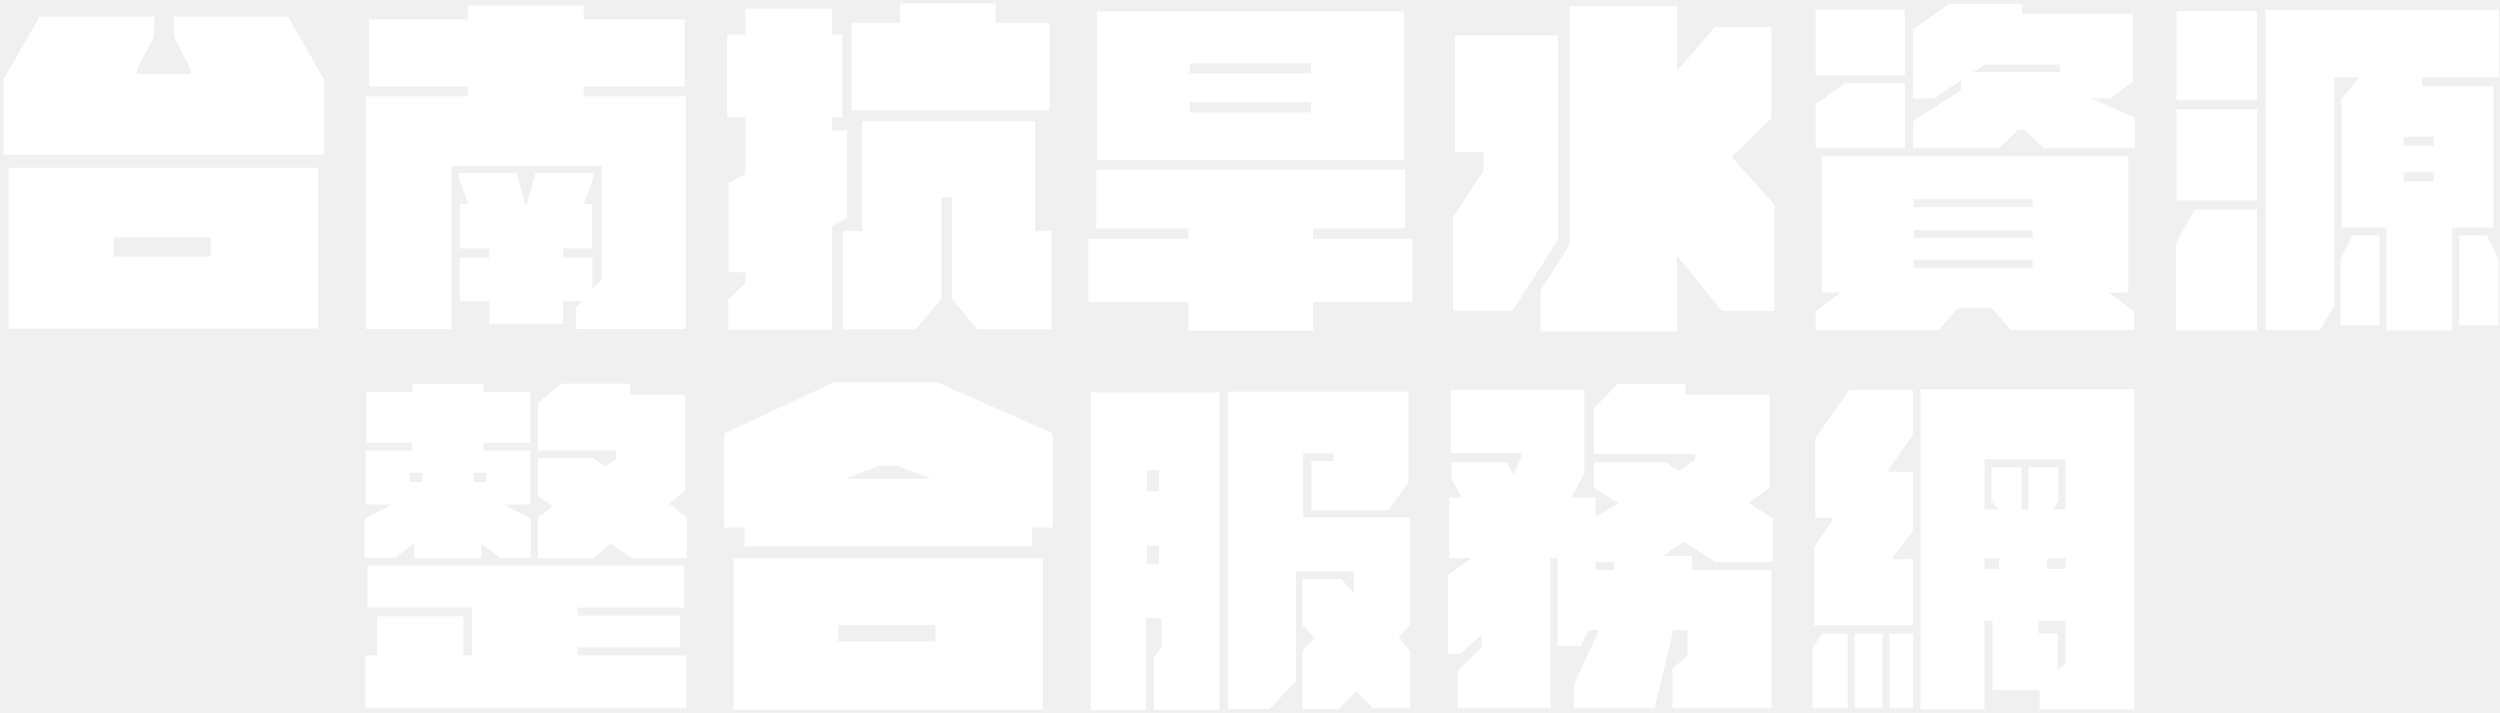
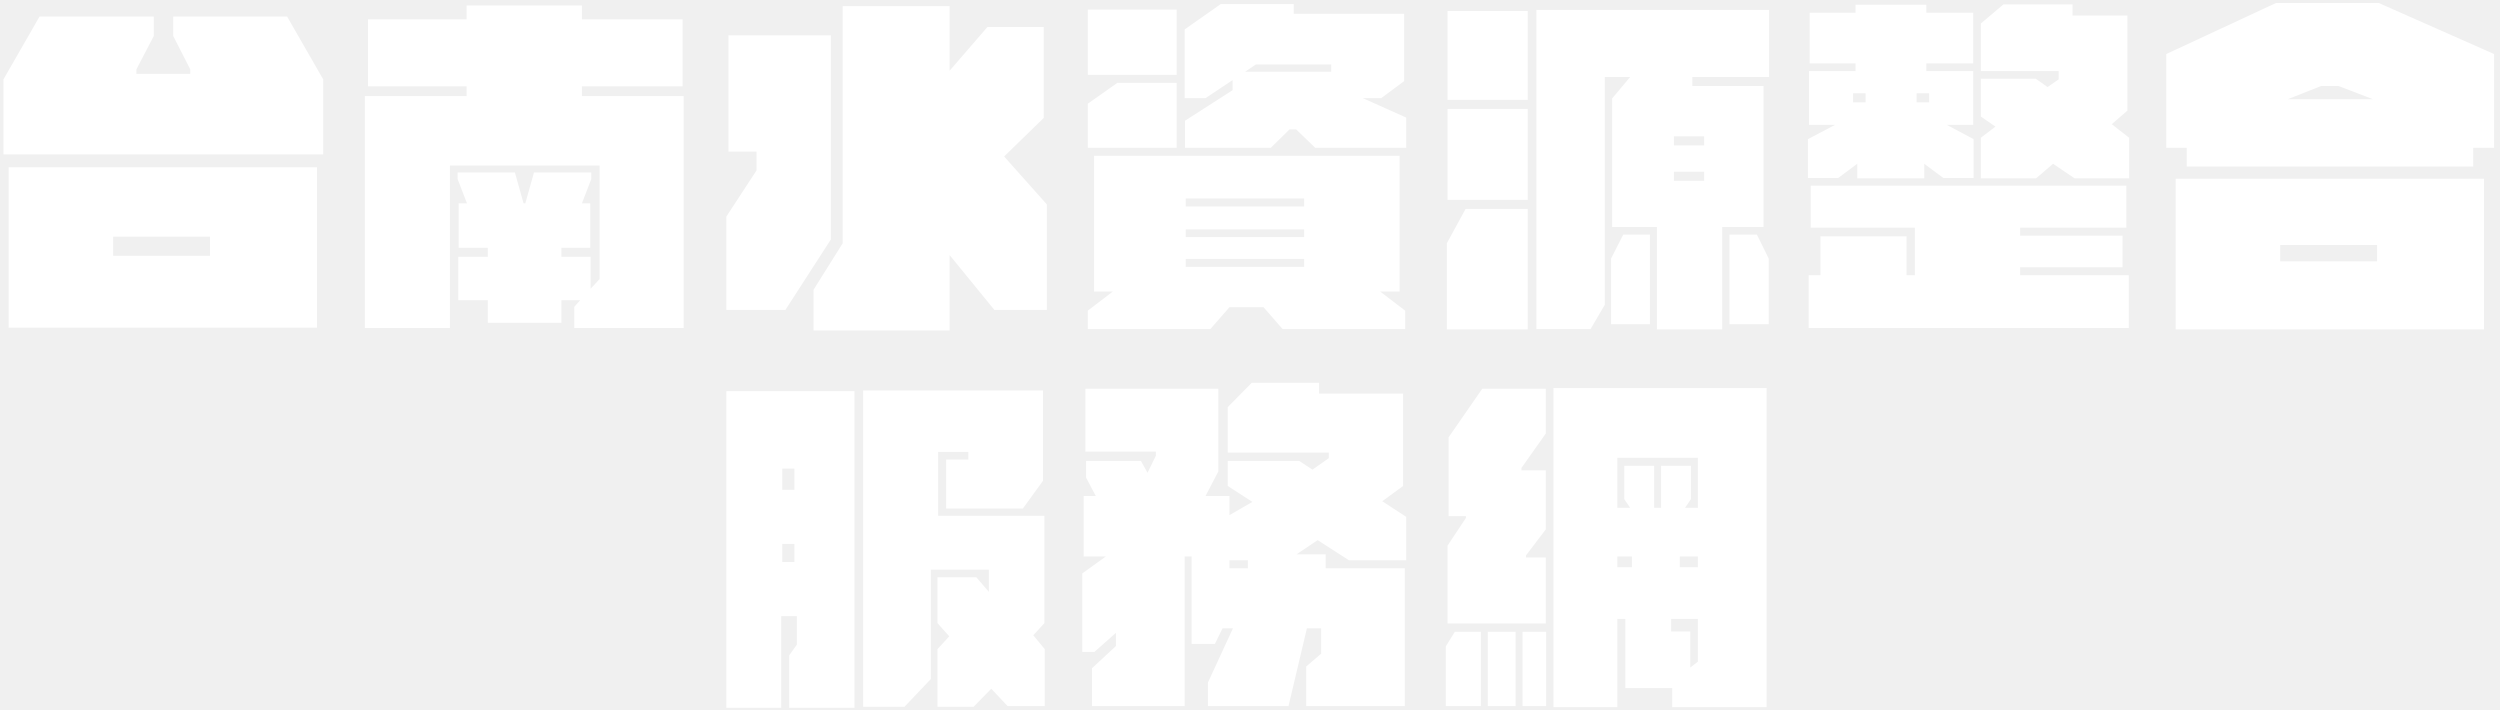
- <svg xmlns="http://www.w3.org/2000/svg" width="323" height="92" viewBox="0 0 323 92" fill="none">
-   <path d="M0.445 20.01H41.89V10.29L37.21 2.145H22.45V4.665L24.655 8.985V9.57H17.68V8.985L19.93 4.665V2.145H5.125L0.445 10.29V20.01ZM1.12 21.675V42.465H41.08V21.675H1.12ZM14.665 30.675H27.22V33.15H14.665V30.675ZM75.415 12.45V11.19H88.465V2.505H75.415V0.705H60.475V2.505H47.695V11.19H60.475V12.45H47.29V42.51H58.315V21.45H77.71V36.165L76.54 37.425V33.285H72.76V32.115H76.495V26.355H75.415L76.63 23.205V22.35H69.205L68.08 26.355H67.855L66.73 22.35H59.305V23.205L60.52 26.355H59.44V32.115H63.22V33.285H59.395V38.91H63.22V41.835H72.76V38.91H75.19L74.425 39.765V42.51H88.6V12.45H75.415ZM135.58 3H128.65V0.435H116.275V3H110.02V14.25H135.58V3ZM109.435 28.155V16.86H107.5V15.15H108.85V4.44H107.5V1.11H96.295V4.44H93.955V15.15H96.295V22.485L94.135 23.655V35.175H96.25L96.295 35.13V36.57L94.09 38.73V42.6H107.5V29.19L109.435 28.155ZM133.735 29.865V15.645H111.37V29.865H108.895V42.555H118.3L121.63 38.595V25.5H123.025V38.64L126.265 42.555H135.85V29.865H133.735ZM181.39 1.47H141.7V20.685H181.39V1.47ZM169.375 8.175V9.48H153.715V8.175H169.375ZM153.715 14.52V13.215H169.375V14.52H153.715ZM182.515 30.855H169.645V29.505H181.525V21.9H141.655V29.505H153.535V30.855H140.62V39H153.535V42.735H169.645V39H182.515V30.855ZM223.735 20.28L228.865 15.285V3.495H221.575L216.67 9.165V0.795H202.81V31.53L199.03 37.56V42.825H216.67V33.06L222.475 40.17H229.27V26.49L223.735 20.28ZM201.28 4.575H188.005V19.65H191.65V22.08L187.735 28.065V40.17H195.385L201.28 31.035V4.575ZM270.22 12.72H272.605L275.575 10.515V1.785H261.265V0.525H251.815L247.135 3.81V12.72H249.835L253.345 10.38V11.685L247.18 15.645V19.155H258.295L260.725 16.77H261.58L264.055 19.155H275.845V15.24L270.22 12.72ZM246.1 1.245H234.58V9.705H246.1V1.245ZM254.965 9.3L256.36 8.355H266.125V9.3H254.965ZM246.1 10.74H238.405L234.58 13.44V19.155H246.1V10.74ZM274.99 37.785V20.19H235.39V37.785H237.82L234.58 40.26V42.645H250.465L252.94 39.81H257.35L259.825 42.645H275.71V40.26L272.47 37.785H274.99ZM262.615 25.725V26.76H247.27V25.725H262.615ZM262.615 30.72H247.27V29.73H262.615V30.72ZM247.27 33.555H262.615V34.59H247.27V33.555ZM292.72 1.29V42.645H299.74L301.585 39.495V9.975H304.87L302.53 12.765V29.415H308.335V42.69H316.795V29.415H322.15V11.145H312.925V9.975H322.87V1.29H292.72ZM281.2 12.945H291.595V1.425H281.2V12.945ZM281.2 25.905H291.595V14.115H281.2V25.905ZM314.455 17.67V18.84H310.54V17.67H314.455ZM314.455 23.43H310.54V22.26H314.455V23.43ZM281.11 31.53V42.69H291.595V27.075H283.54L281.11 31.53ZM302.395 33.51V42.015H307.435V30.405H303.97L302.395 33.51ZM317.74 30.405V42.015H322.825V33.51L321.295 30.405H317.74ZM86.485 65.095L88.51 63.34V51.01H81.4V49.57H72.445L69.52 52.045V58.21H79.6V59.29L78.16 60.28L76.63 59.2H69.52V64.105L71.41 65.41L69.52 66.85V72.115H76.675L78.88 70.225L81.67 72.115H88.735V66.85L86.485 65.095ZM53.5 70.225V72.115H62.185V70.225L64.66 72.07H68.575V67.03L65.11 65.185H68.53V58.21H62.455V57.22H68.53V50.65H62.455V49.615H53.275V50.65H47.335V57.22H53.275V58.21H47.245V65.185H50.62L47.11 67.03V72.07H51.025L53.5 70.225ZM52.96 61.09H54.58V62.26H52.96V61.09ZM62.815 62.26H61.195V61.09H62.815V62.26ZM74.605 83.635H87.88V79.54H74.605V78.505H88.375V73.06H47.47V78.505H60.97V84.67H59.89V79.63H48.73V84.67H47.2V91.51H88.69V84.67H74.605V83.635ZM121.09 49.39H107.77L93.55 56.005V68.155H96.205V70.585H133.33V68.155H136.03V56.005L121.09 49.39ZM115.87 60.145L120.325 61.855H109.3L113.62 60.145H115.87ZM94.765 91.69H134.725V72.16H94.765V91.69ZM108.31 80.755H120.865V82.87H108.31V80.755ZM180.715 82.33L182.155 80.755V66.85H168.385V58.57H172.3V59.56H169.42V65.905H179.365L181.975 62.305V50.605H158.665V91.6H164.02L167.44 88V73.825H174.955V76.705L173.335 74.815H168.295V80.755L169.825 82.465L168.295 84.13V91.6H172.975L175.27 89.26L177.385 91.51H182.2V84.13L180.715 82.33ZM140.935 91.735H148.045V79.855H150.07V83.545L149.08 84.94V91.735H157.54V50.695H140.935V91.735ZM149.755 60.73V63.475H148.18V60.73H149.755ZM148.18 72.835V70.495H149.755V72.835H148.18ZM221.62 72.61H229.045V66.985L225.94 64.96L228.64 62.98V51.01H217.75V49.615H209.02L205.915 52.765V58.66H219.01V59.38L216.895 60.865L215.185 59.74H205.915V62.98L209.11 65.05L206.14 66.76V64.285H203.035L204.7 61.09V50.38H187.465V58.525H196.6V59.065L195.52 61.27L194.665 59.74H187.555V61.9L188.815 64.285H187.24V72.115H190.12L187.06 74.32V84.49H188.635L191.425 82.015V83.725L188.32 86.605V91.51H200.335V72.115H201.235V83.455H204.25L205.24 81.43H206.59L203.35 88.45V91.51H213.79L216.175 81.43H218.02V84.715L216.085 86.38V91.51H228.865V73.645H218.605V71.845H214.825L217.57 70L221.62 72.61ZM206.14 73.645V72.61H208.525V73.645H206.14ZM248.125 50.29V91.645H256.405V80.215H257.44V89.17H263.515V91.645H275.755V50.29H248.125ZM247.135 72.25H244.57V71.98L247.135 68.605V60.955H243.985V60.64L247.135 56.185V50.38H238.9L234.535 56.68V66.895H236.785V67.12L234.4 70.72V80.8H247.135V72.25ZM266.845 59.335V65.815H265.18L265.945 64.69V60.37H262.075V65.815H261.175V60.37H257.305V64.69L258.07 65.815H256.405V59.335H266.845ZM256.405 72.115H258.295V73.51H256.405V72.115ZM266.845 72.115V73.51H264.505V72.115H266.845ZM265.855 86.515V81.835H263.38V80.215H266.845V85.75L265.855 86.515ZM234.175 83.77V91.51H238.72V81.88H235.345L234.175 83.77ZM239.62 91.51H243.22V81.88H239.62V91.51ZM244.12 91.51H247.18V81.88H244.12V91.51Z" fill="white" />
+ <svg xmlns="http://www.w3.org/2000/svg" width="324" height="92" viewBox="0 0 324 92" fill="none">
+   <path d="M0.445 20.01H41.89V10.29L37.21 2.145H22.45V4.665L24.655 8.985V9.57H17.68V8.985L19.93 4.665V2.145H5.125L0.445 10.29V20.01ZM1.12 21.675V42.465H41.08V21.675H1.12ZM14.665 30.675H27.22V33.15H14.665V30.675ZM75.415 12.45V11.19H88.465V2.505H75.415V0.705H60.475V2.505H47.695V11.19H60.475V12.45H47.29V42.51H58.315V21.45H77.71V36.165L76.54 37.425V33.285H72.76V32.115H76.495V26.355H75.415L76.63 23.205V22.35H69.205L68.08 26.355H67.855L66.73 22.35H59.305V23.205L60.52 26.355H59.44V32.115H63.22V33.285H59.395V38.91H63.22V41.835H72.76V38.91H75.19L74.425 39.765V42.51H88.6V12.45H75.415ZM130.135 20.28L135.265 15.285V3.495H127.975L123.07 9.165V0.795H109.21V31.53L105.43 37.56V42.825H123.07V33.06L128.875 40.17H135.67V26.49L130.135 20.28ZM107.68 4.575H94.405V19.65H98.05V22.08L94.135 28.065V40.17H101.785L107.68 31.035V4.575ZM176.62 12.72H179.005L181.975 10.515V1.785H167.665V0.525H158.215L153.535 3.81V12.72H156.235L159.745 10.38V11.685L153.58 15.645V19.155H164.695L167.125 16.77H167.98L170.455 19.155H182.245V15.24L176.62 12.72ZM152.5 1.245H140.98V9.705H152.5V1.245ZM161.365 9.3L162.76 8.355H172.525V9.3H161.365ZM152.5 10.74H144.805L140.98 13.44V19.155H152.5V10.74ZM181.39 37.785V20.19H141.79V37.785H144.22L140.98 40.26V42.645H156.865L159.34 39.81H163.75L166.225 42.645H182.11V40.26L178.87 37.785H181.39ZM169.015 25.725V26.76H153.67V25.725H169.015ZM169.015 30.72H153.67V29.73H169.015V30.72ZM153.67 33.555H169.015V34.59H153.67V33.555ZM199.12 1.29V42.645H206.14L207.985 39.495V9.975H211.27L208.93 12.765V29.415H214.735V42.69H223.195V29.415H228.55V11.145H219.325V9.975H229.27V1.29H199.12ZM187.6 12.945H197.995V1.425H187.6V12.945ZM187.6 25.905H197.995V14.115H187.6V25.905ZM220.855 17.67V18.84H216.94V17.67H220.855ZM220.855 23.43H216.94V22.26H220.855V23.43ZM187.51 31.53V42.69H197.995V27.075H189.94L187.51 31.53ZM208.795 33.51V42.015H213.835V30.405H210.37L208.795 33.51ZM224.14 30.405V42.015H229.225V33.51L227.695 30.405H224.14ZM273.685 16.095L275.71 14.34V2.01H268.6V0.57H259.645L256.72 3.045V9.21H266.8V10.29L265.36 11.28L263.83 10.2H256.72V15.105L258.61 16.41L256.72 17.85V23.115H263.875L266.08 21.225L268.87 23.115H275.935V17.85L273.685 16.095ZM240.7 21.225V23.115H249.385V21.225L251.86 23.07H255.775V18.03L252.31 16.185H255.73V9.21H249.655V8.22H255.73V1.65H249.655V0.615H240.475V1.65H234.535V8.22H240.475V9.21H234.445V16.185H237.82L234.31 18.03V23.07H238.225L240.7 21.225ZM240.16 12.09H241.78V13.26H240.16V12.09ZM250.015 13.26H248.395V12.09H250.015V13.26ZM261.805 34.635H275.08V30.54H261.805V29.505H275.575V24.06H234.67V29.505H248.17V35.67H247.09V30.63H235.93V35.67H234.4V42.51H275.89V35.67H261.805V34.635ZM308.29 0.39H294.97L280.75 7.005V19.155H283.405V21.585H320.53V19.155H323.23V7.005L308.29 0.39ZM303.07 11.145L307.525 12.855H296.5L300.82 11.145H303.07ZM281.965 42.69H321.925V23.16H281.965V42.69ZM295.51 31.755H308.065V33.87H295.51V31.755ZM133.915 82.33L135.355 80.755V66.85H121.585V58.57H125.5V59.56H122.62V65.905H132.565L135.175 62.305V50.605H111.865V91.6H117.22L120.64 88V73.825H128.155V76.705L126.535 74.815H121.495V80.755L123.025 82.465L121.495 84.13V91.6H126.175L128.47 89.26L130.585 91.51H135.4V84.13L133.915 82.33ZM94.135 91.735H101.245V79.855H103.27V83.545L102.28 84.94V91.735H110.74V50.695H94.135V91.735ZM102.955 60.73V63.475H101.38V60.73H102.955ZM101.38 72.835V70.495H102.955V72.835H101.38ZM174.82 72.61H182.245V66.985L179.14 64.96L181.84 62.98V51.01H170.95V49.615H162.22L159.115 52.765V58.66H172.21V59.38L170.095 60.865L168.385 59.74H159.115V62.98L162.31 65.05L159.34 66.76V64.285H156.235L157.9 61.09V50.38H140.665V58.525H149.8V59.065L148.72 61.27L147.865 59.74H140.755V61.9L142.015 64.285H140.44V72.115H143.32L140.26 74.32V84.49H141.835L144.625 82.015V83.725L141.52 86.605V91.51H153.535V72.115H154.435V83.455H157.45L158.44 81.43H159.79L156.55 88.45V91.51H166.99L169.375 81.43H171.22V84.715L169.285 86.38V91.51H182.065V73.645H171.805V71.845H168.025L170.77 70L174.82 72.61ZM159.34 73.645V72.61H161.725V73.645H159.34ZM201.325 50.29V91.645H209.605V80.215H210.64V89.17H216.715V91.645H228.955V50.29H201.325ZM200.335 72.25H197.77V71.98L200.335 68.605V60.955H197.185V60.64L200.335 56.185V50.38H192.1L187.735 56.68V66.895H189.985V67.12L187.6 70.72V80.8H200.335V72.25ZM220.045 59.335V65.815H218.38L219.145 64.69V60.37H215.275V65.815H214.375V60.37H210.505V64.69L211.27 65.815H209.605V59.335H220.045ZM209.605 72.115H211.495V73.51H209.605V72.115ZM220.045 72.115V73.51H217.705V72.115H220.045ZM219.055 86.515V81.835H216.58V80.215H220.045V85.75L219.055 86.515ZM187.375 83.77V91.51H191.92V81.88H188.545L187.375 83.77ZM192.82 91.51H196.42V81.88H192.82V91.51ZM197.32 91.51H200.38V81.88H197.32V91.51Z" fill="white" />
</svg>
